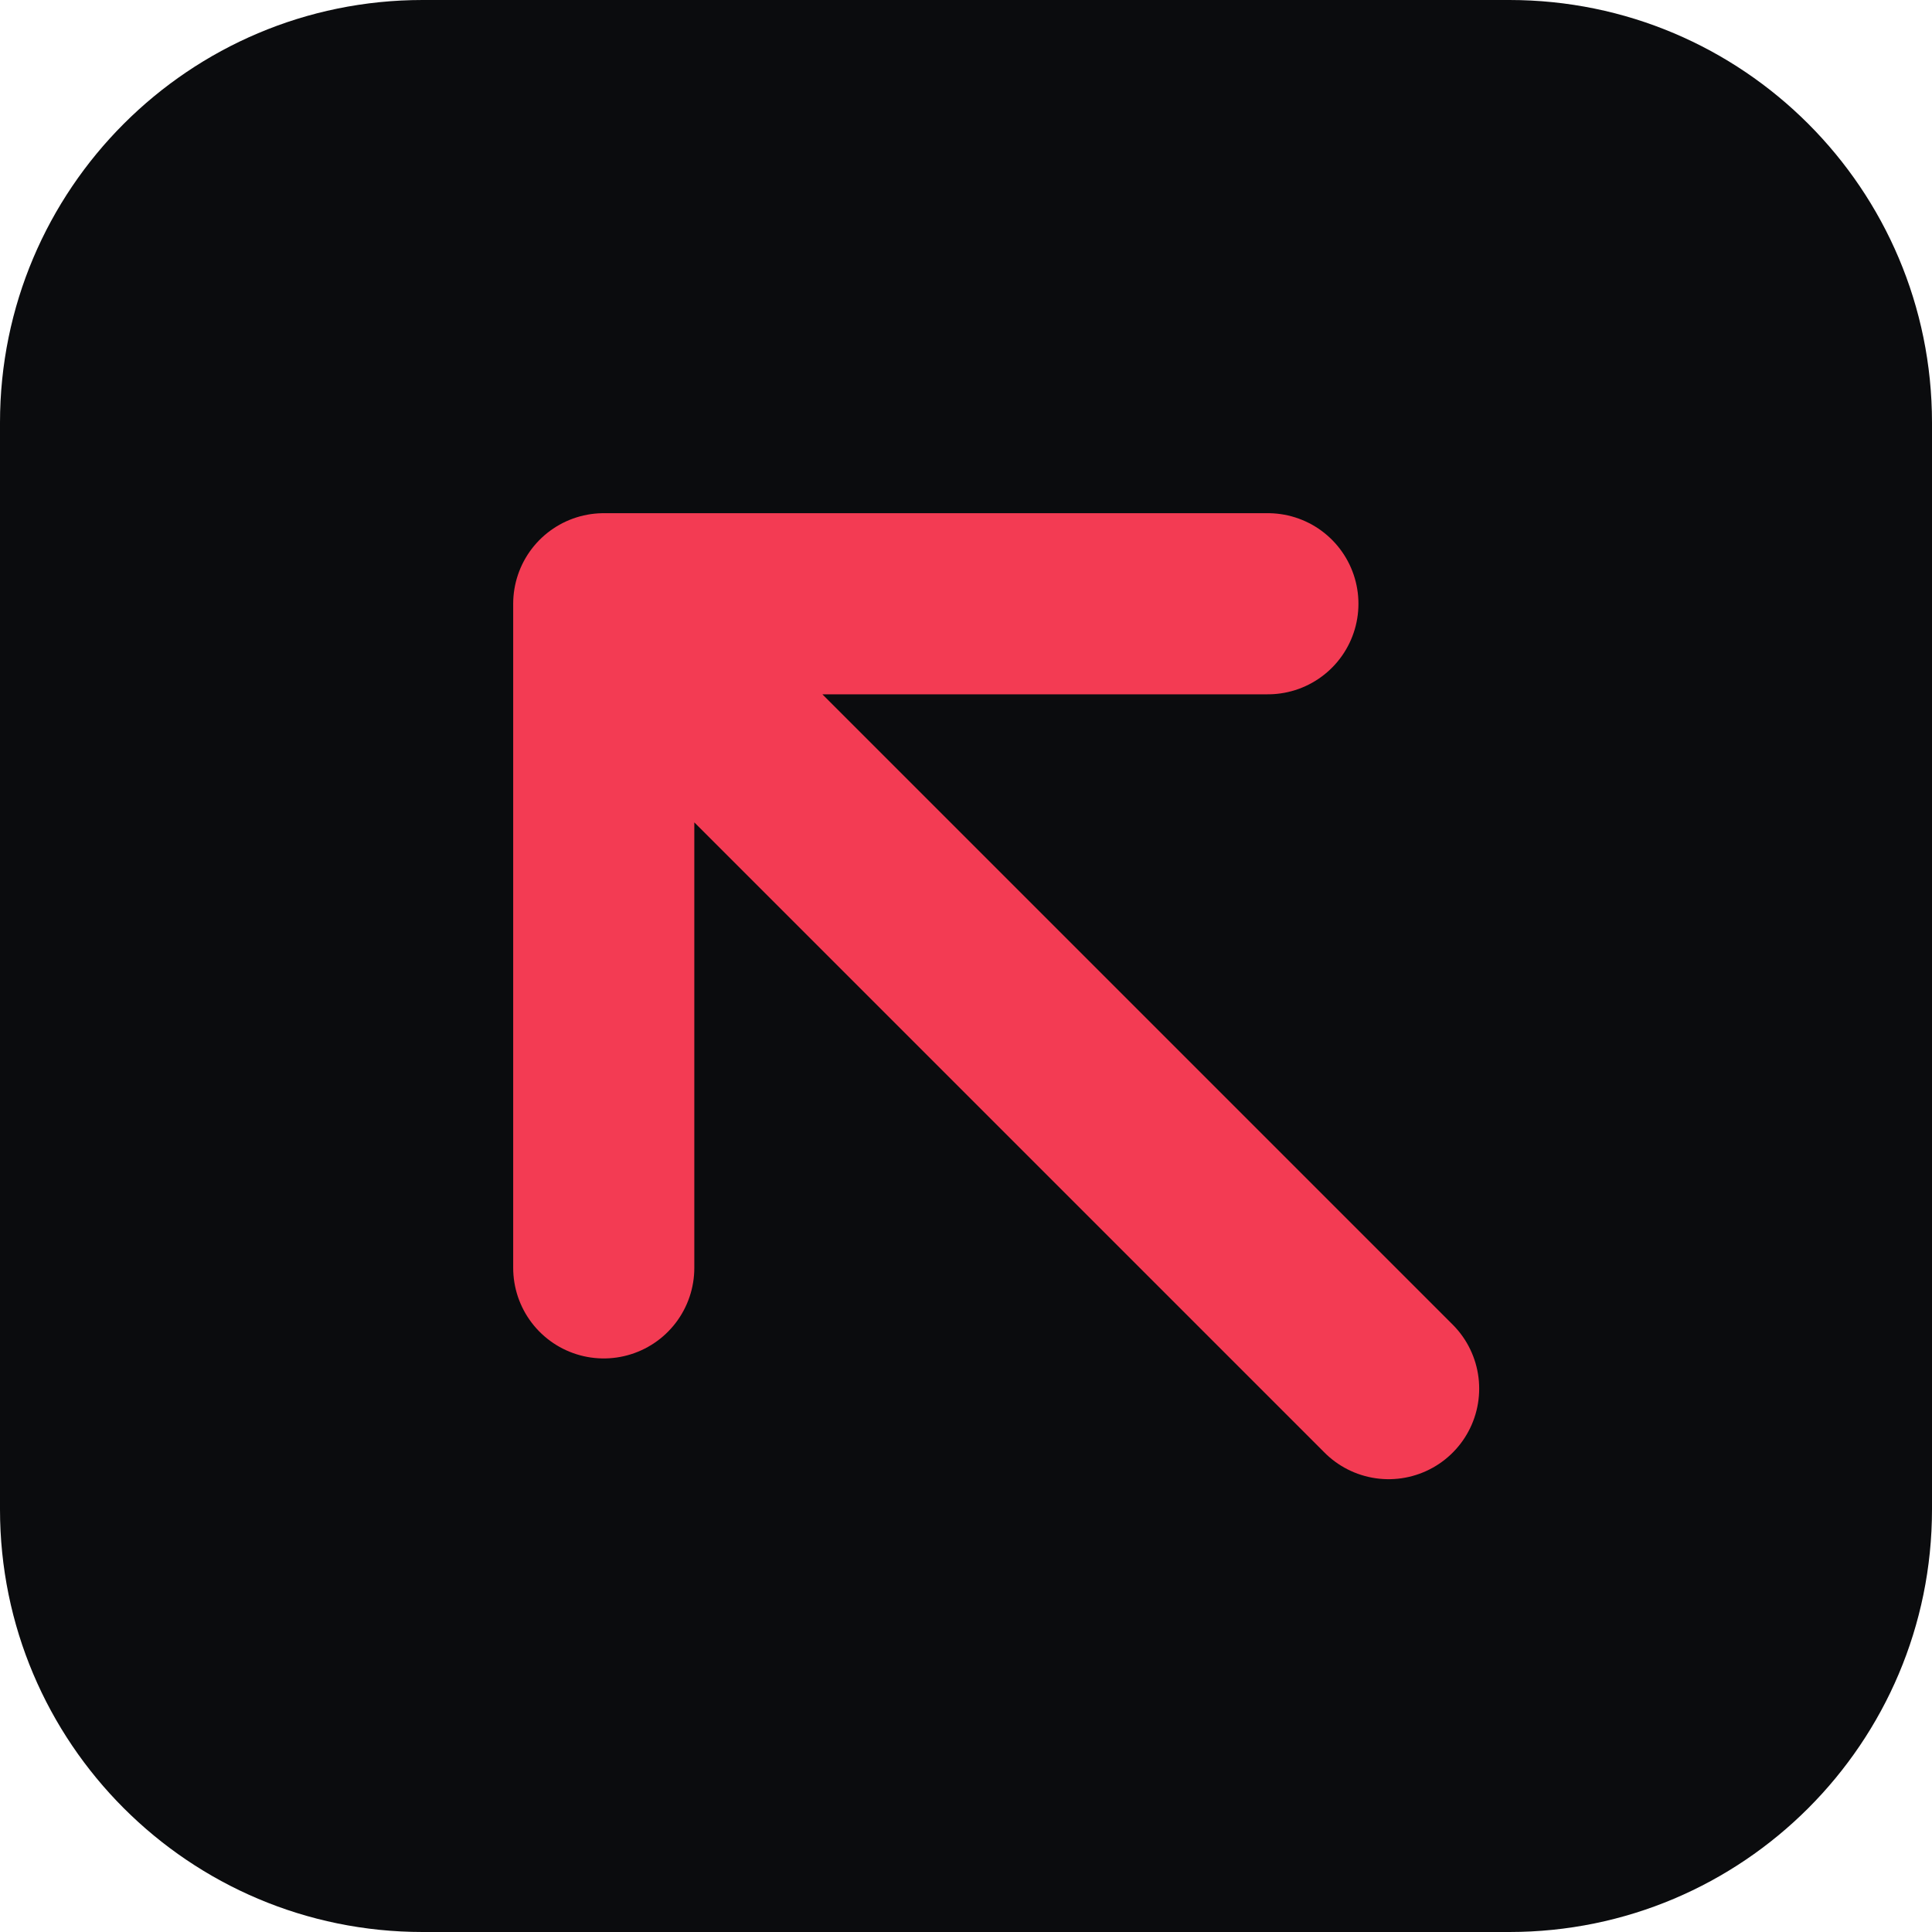
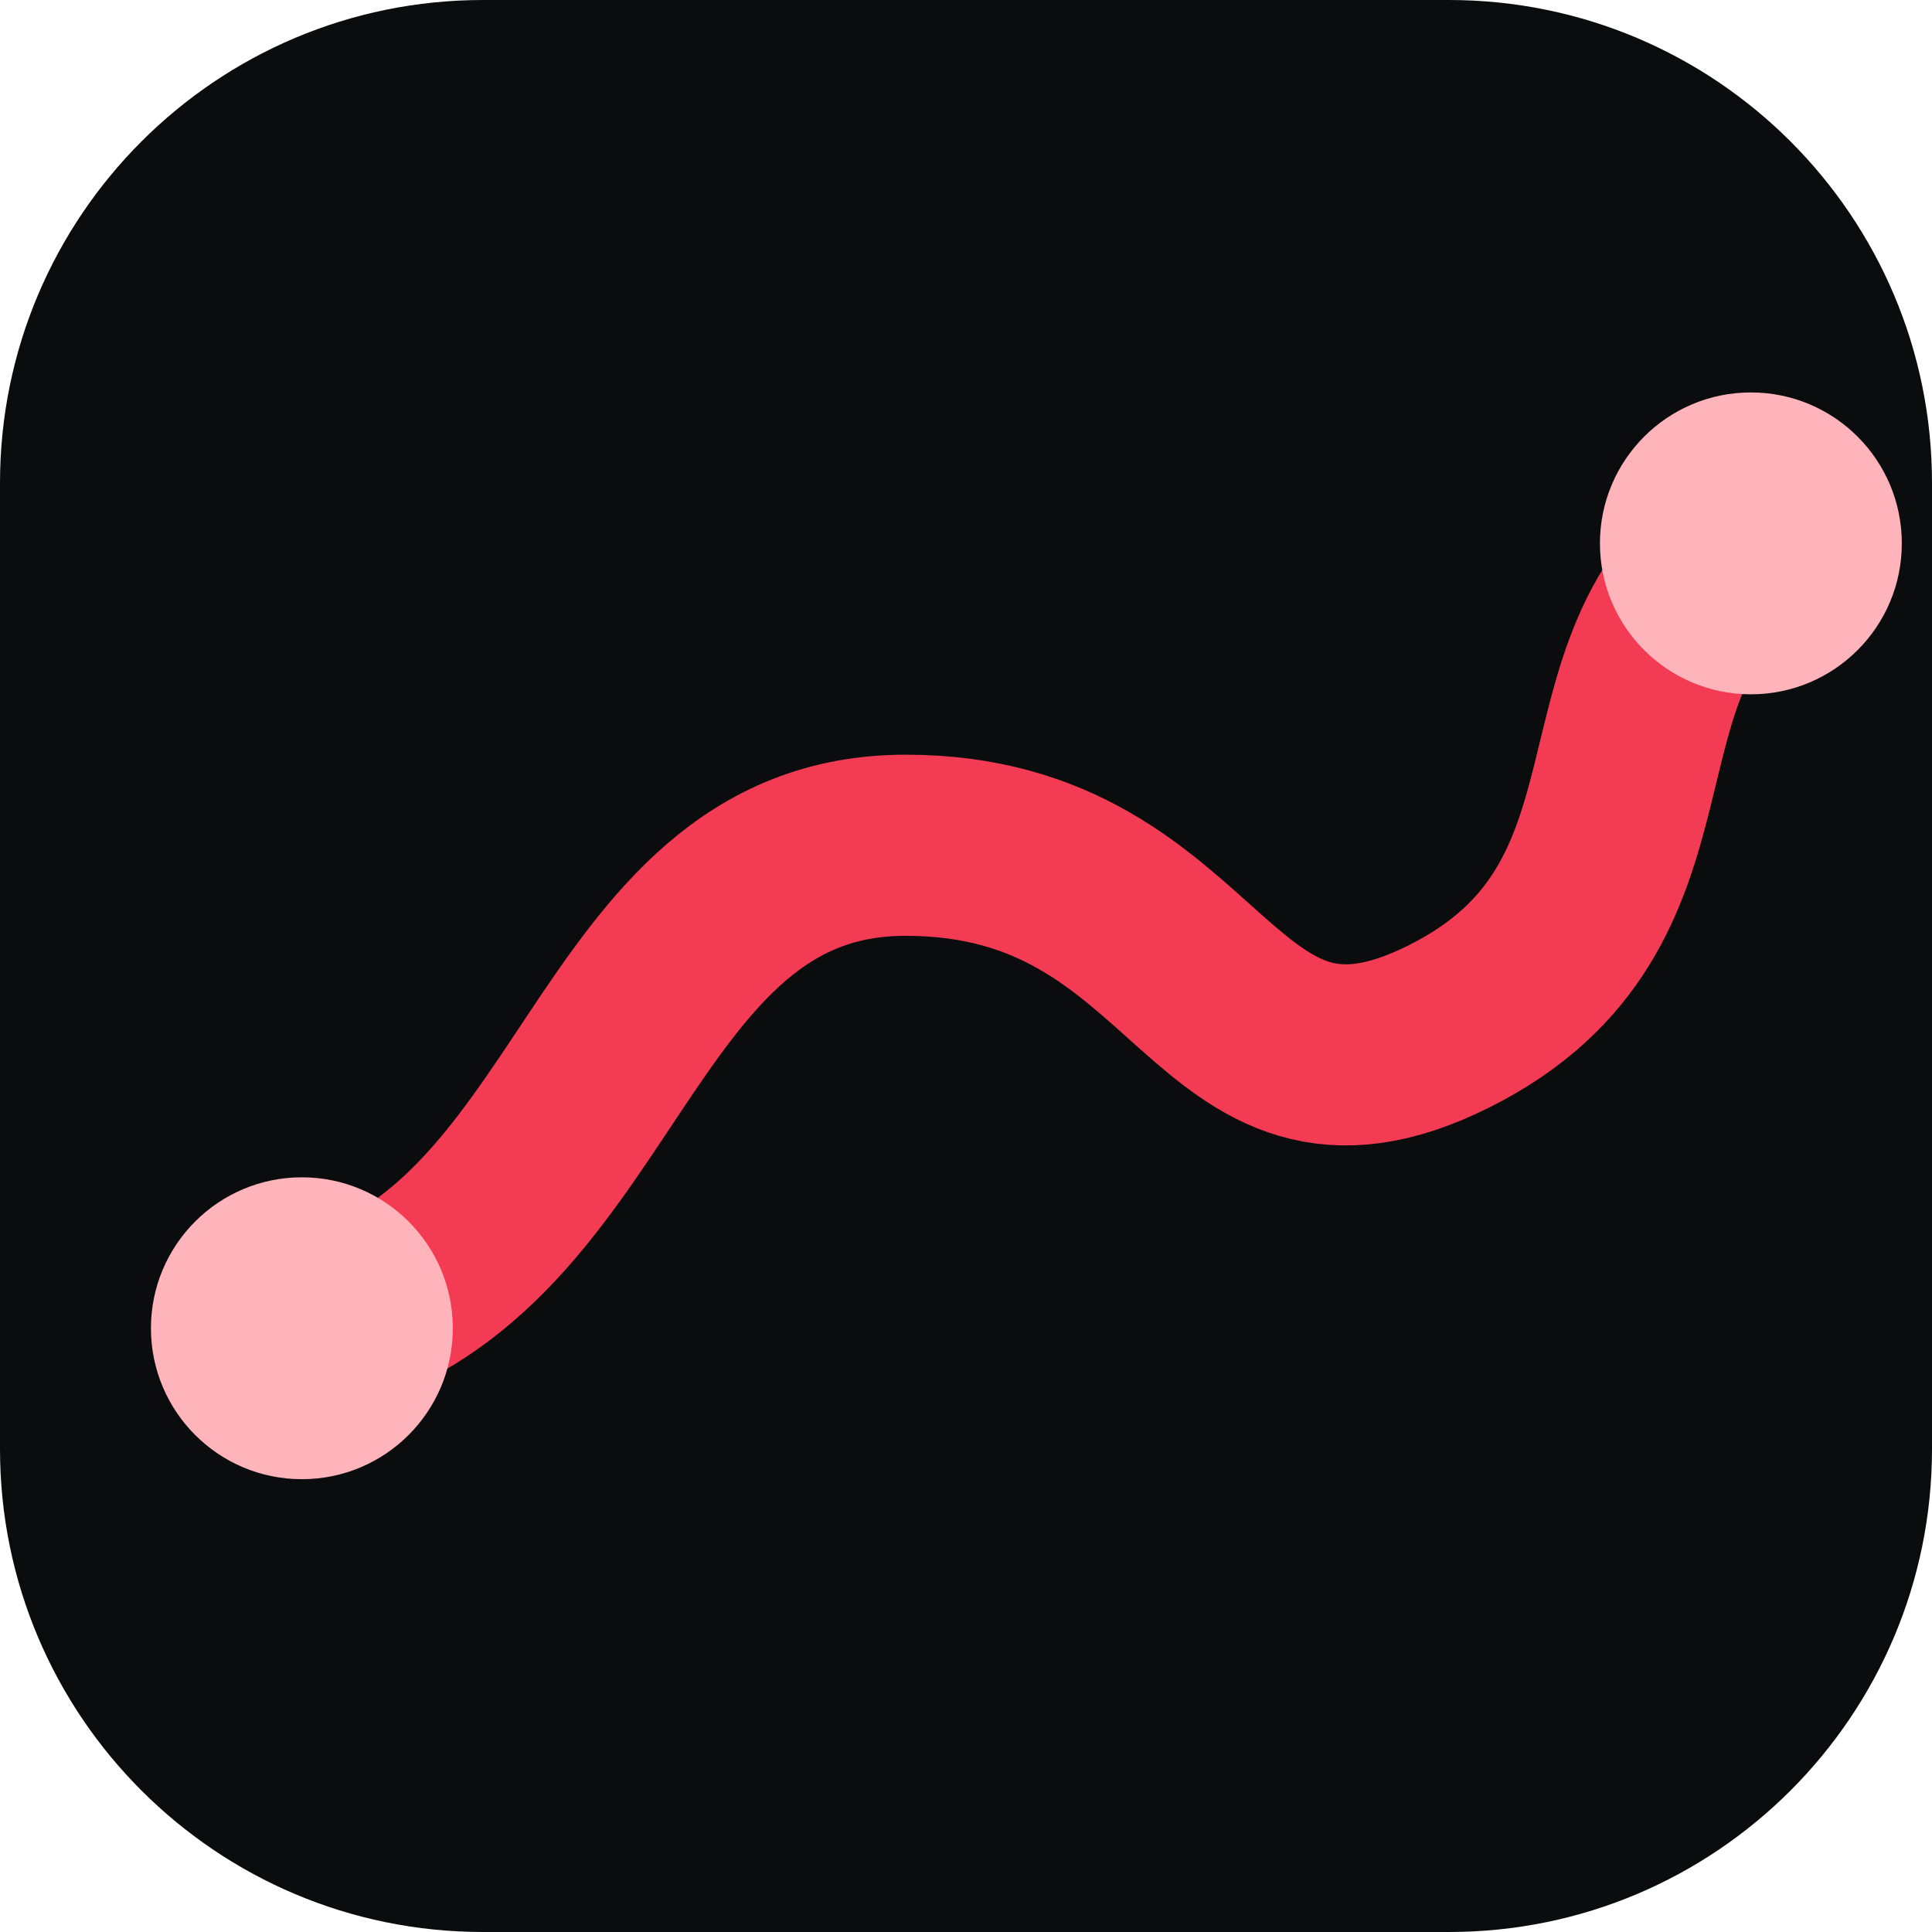
<svg xmlns="http://www.w3.org/2000/svg" viewBox="0 0 32 32">
-   <rect width="32" height="32" rx="7" fill="#0b0c0e" />
-   <path d="M23 23 10 10m0 0v11m0-11h11" fill="none" stroke="#f33b53" stroke-width="3" stroke-linecap="round" stroke-linejoin="round" />
+   <rect width="32" height="32" rx="8" fill="#0b0c0e" />
+   <path d="M5 22c5-1 5-8 10-8s5 5 9 3 2-6 5-8" fill="none" stroke="#f33b53" stroke-width="3" stroke-linecap="round" />
+   <circle cx="5" cy="22" r="2.5" fill="#ffb3bb" />
+   <circle cx="29" cy="9" r="2.5" fill="#ffb3bb" />
</svg>
